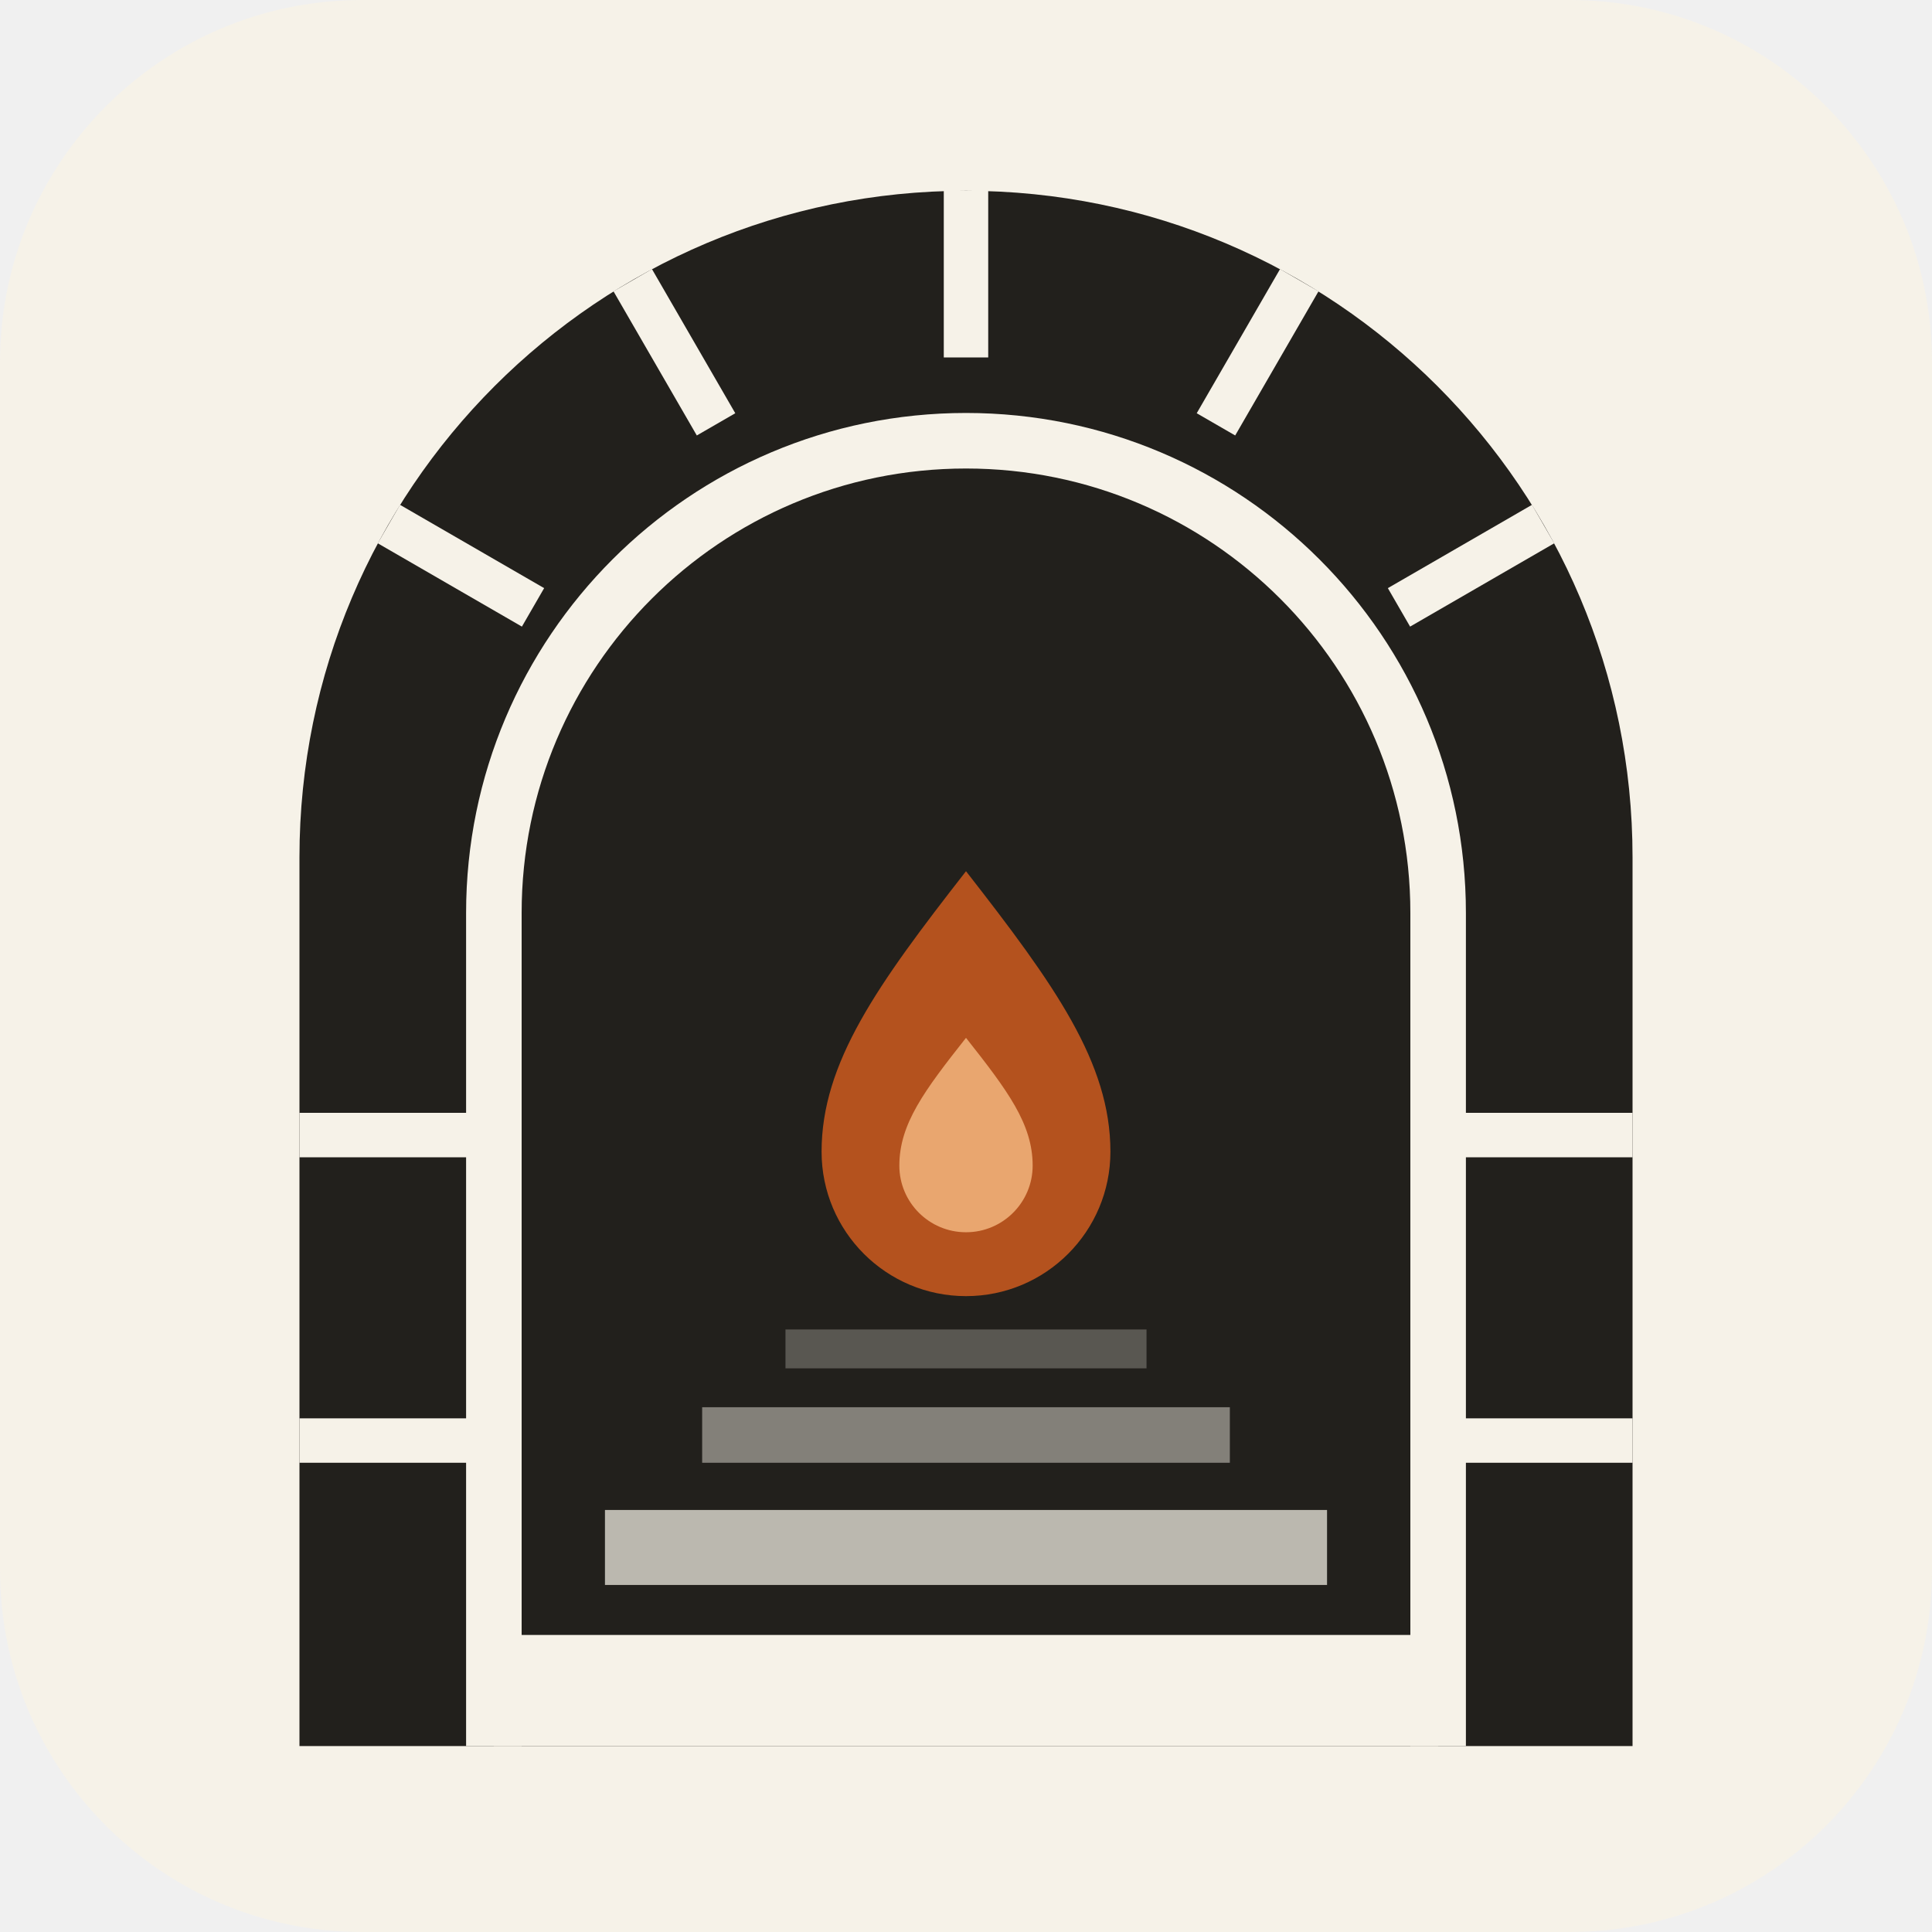
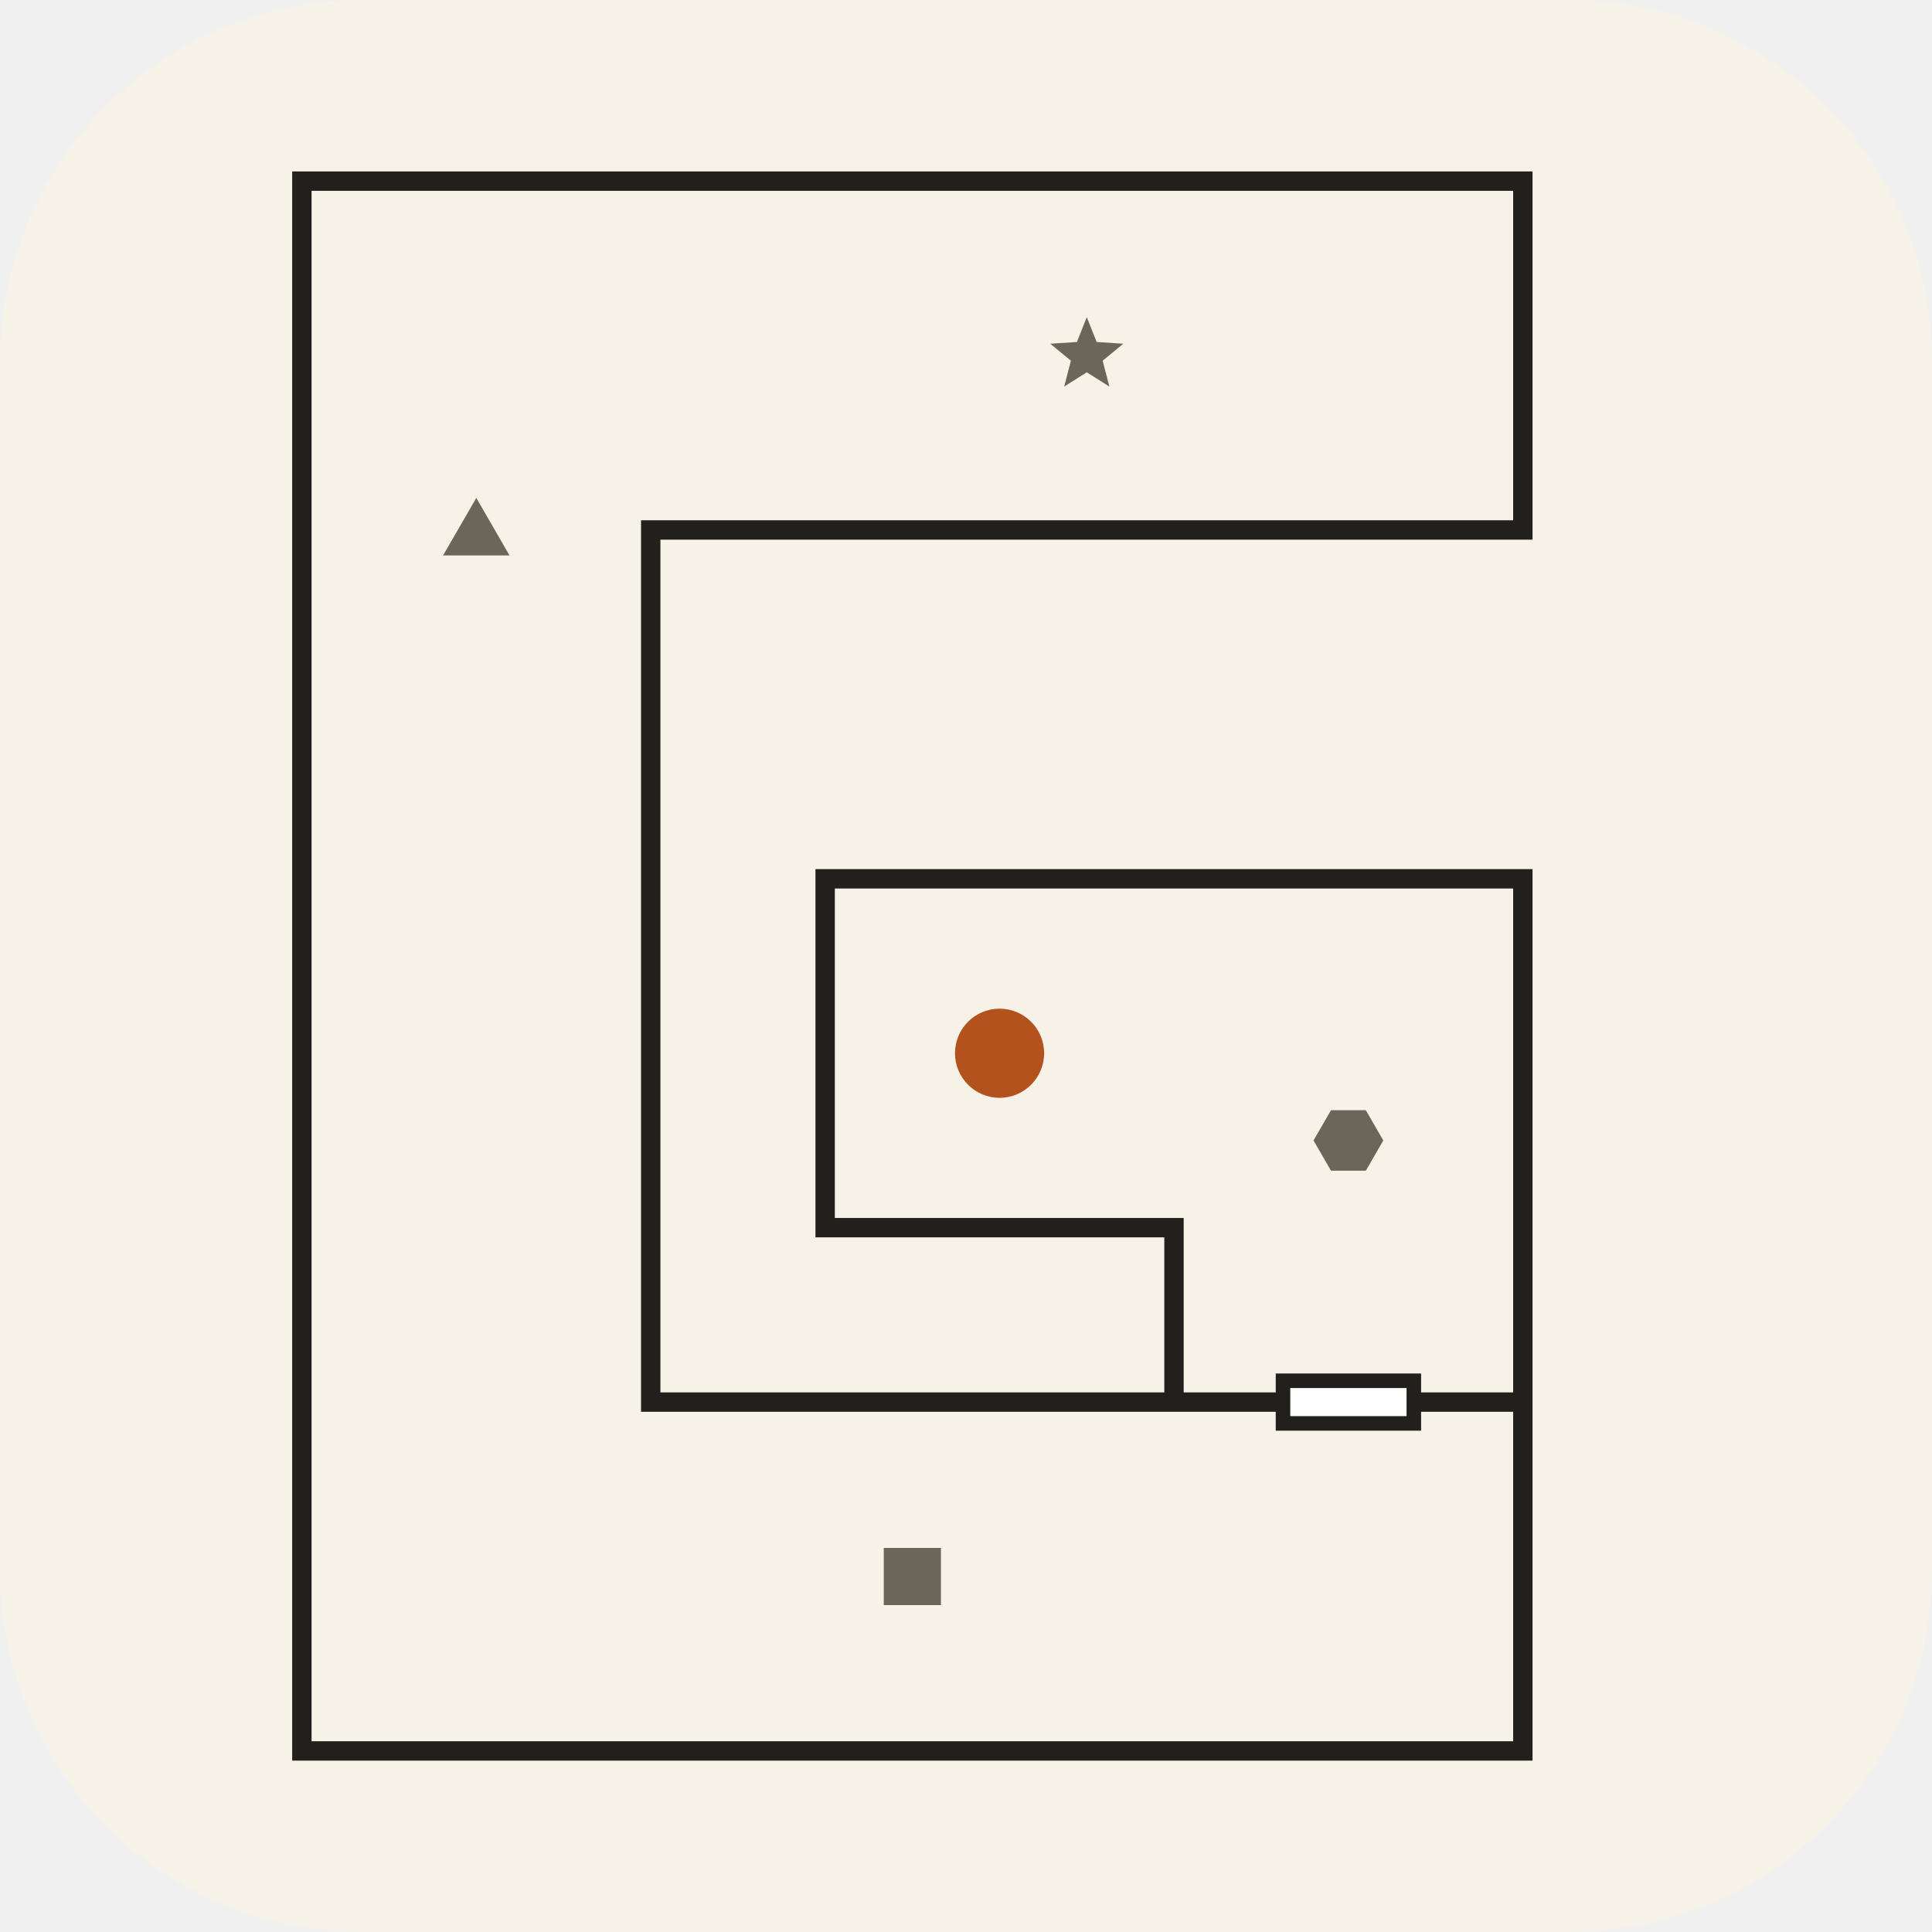
<svg xmlns="http://www.w3.org/2000/svg" viewBox="0 0 64 64">
  <rect width="64" height="64" rx="12" fill="#f6f2e8" />
-   <g transform="translate(32 33) scale(0.92) translate(-32 -33)">
-     <path d="M8 60 V28 A24 24 0 0 1 56 28 V60 Z" fill="#22201c" />
-     <path d="M16.41 19.00 L11.22 16.00 M23.00 12.41 L20.00 7.22 M32.00 10.00 L32.00 4.00 M41.00 12.41 L44.00 7.22 M47.59 19.00 L52.78 16.00 M8 38 H15 M49 38 H56 M8 49 H15 M49 49 H56" stroke="#f6f2e8" stroke-width="1.6" fill="none" />
-     <path d="M15 60 V30 A17 17 0 0 1 49 30 V60" stroke="#f6f2e8" stroke-width="2" fill="none" />
-     <rect x="15" y="56" width="34" height="4" fill="#f6f2e8" opacity="1" />
-     <rect x="19" y="51.5" width="26" height="2.7" fill="#f6f2e8" opacity="0.72" />
-     <rect x="22.5" y="47.8" width="19" height="2" fill="#f6f2e8" opacity="0.46" />
-     <rect x="25.5" y="45" width="13" height="1.4" fill="#f6f2e8" opacity="0.26" />
-     <path d="M32 28.5 C35.2 32.6 37.2 35.4 37.2 38.6 A5.2 5.2 0 0 1 26.8 38.6 C26.8 35.4 28.8 32.6 32 28.5 Z" fill="#b4521e" />
-     <path d="M32 34.5 C33.5 36.4 34.4 37.6 34.4 39.1 A2.4 2.4 0 0 1 29.6 39.1 C29.6 37.6 30.5 36.4 32 34.5 Z" fill="#e9a66f" />
+   <g transform="translate(10 6) scale(0.321)">
+     <path d="M0 0h18v18h-18ZM18 0h18v18h-18ZM0 18h18v18h-18ZM18 18h18v18h-18ZM0 36h18v18h-18ZM18 36h18v18h-18ZM0 54h18v18h-18ZM18 54h18v18h-18ZM0 72h18v18h-18ZM18 72h18v18h-18ZM0 90h18v18h-18ZM18 90h18v18h-18ZM0 108h18v18h-18ZM18 108h18v18h-18ZM0 126h18v18h-18ZM18 126h18v18h-18ZM0 144h18v18h-18ZM18 144h18v18h-18ZM36 0h18v18h-18ZM54 0h18v18h-18ZM72 0h18v18h-18ZM90 0h18v18h-18ZM108 0h18v18h-18ZM36 18h18v18h-18ZM54 18h18v18h-18ZM72 18h18v18h-18ZM90 18h18v18h-18ZM108 18h18v18h-18ZM36 126h18v18h-18ZM54 126h18v18h-18ZM72 126h18v18h-18ZM90 126h18v18h-18ZM108 126h18v18h-18ZM36 144h18v18h-18ZM54 144h18v18h-18ZM72 144h18v18h-18ZM90 144h18v18h-18ZM108 144h18v18h-18ZM90 72h18v18h-18ZM108 72h18v18h-18ZM90 90h18v18h-18ZM108 90h18v18h-18ZM90 108h18v18h-18ZM108 108h18v18h-18ZM54 72h18v18h-18ZM72 72h18v18h-18ZM54 90h18v18h-18ZM72 90h18v18h-18Z" fill="#f6f2e8" />
+     <path d="M0 0H18M0 0V18M18 0H36M0 18V36M0 36V54M36 36V54M0 54V72M36 54V72M0 72V90M36 72V90M0 90V108M36 90V108M0 108V126M36 108V126M0 126V144M0 162H18M0 144V162M18 162H36M36 0H54M54 0H72M72 0H90M90 0H108M108 0H126M126 0V18M36 36H54M54 36H72M72 36H90M90 36H108M108 36H126M126 18V36M36 126H54M54 126H72M72 126H90M90 126H108M108 126H126M126 126V144M36 162H54M54 162H72M72 162H90M90 162H108M108 162H126M126 144V162M90 72H108M108 72H126M126 72V90M126 90V108M90 108V126M126 108V126M54 72H72M54 72V90M72 72H90M54 108H72M54 90V108M72 108H90" stroke="#22201c" stroke-width="2" stroke-linecap="square" fill="none" />
+     <path d="M 18 32.69 L 21.43 38.63 L 14.57 38.63 Z" fill="#6b6659" />
+     <path d="M 81 14.04 L 82.02 16.6 L 84.77 16.78 L 82.64 18.53 L 83.33 21.2 L 81 19.73 L 78.67 21.2 L 79.36 18.53 L 77.23 16.78 L 79.98 16.6 Z" fill="#6b6659" />
+     <path d="M 60.05 141.05 H 65.95 V 146.95 H 60.05 Z" fill="#6b6659" />
+     <path d="M 109.8 95.88 L 111.6 99 L 109.8 102.12 L 106.2 102.12 L 104.4 99 L 106.2 95.88 Z" fill="#6b6659" />
+     <rect x="101.25" y="123.8" width="13.5" height="4.4" fill="#ffffff" stroke="#22201c" stroke-width="1.5" />
+     <rect x="290.25" y="159.8" width="13.5" height="4.4" fill="#ffffff" stroke="#22201c" stroke-width="1.5" />
+     <circle cx="72" cy="90" r="4.6" fill="#b4521e" />
  </g>
</svg>
